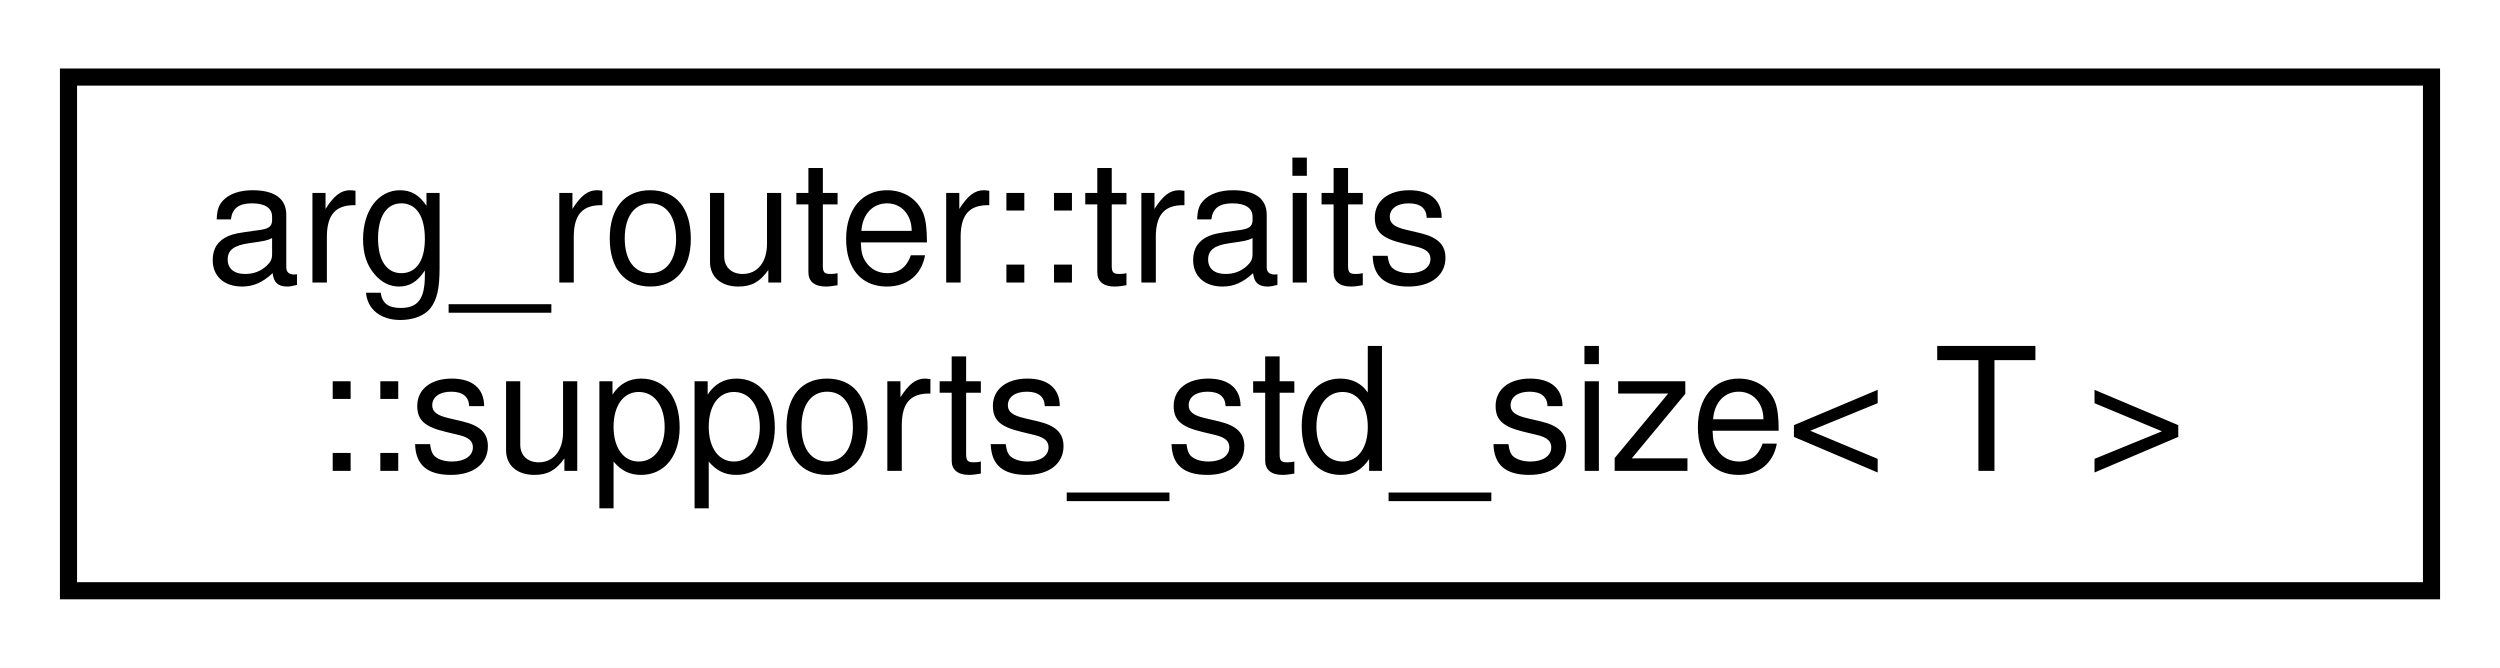
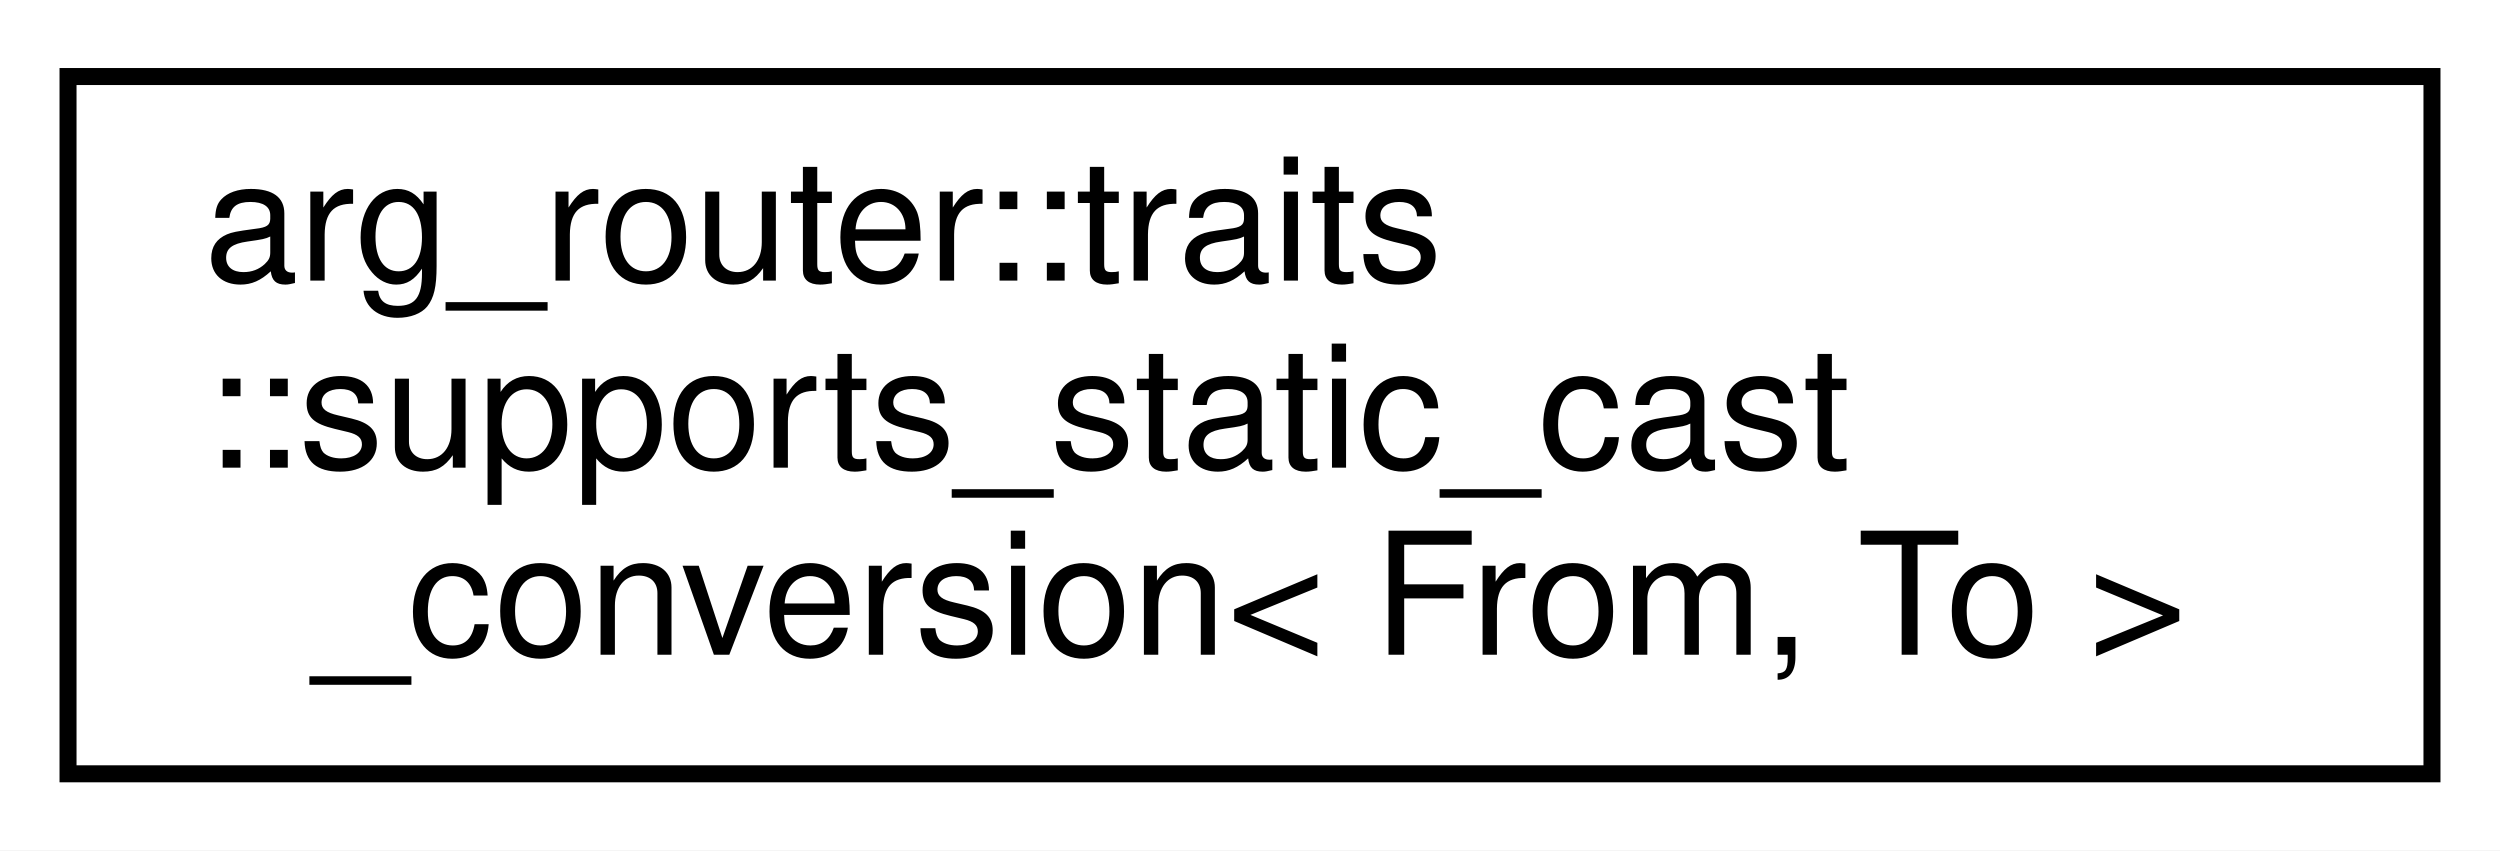
- <svg xmlns="http://www.w3.org/2000/svg" xmlns:xlink="http://www.w3.org/1999/xlink" width="146pt" height="39pt" viewBox="0.00 0.00 146.00 39.00">
-   <g id="graph0" class="graph" transform="scale(1 1) rotate(0) translate(4 35)">
-     <polygon fill="white" stroke="transparent" points="-4,4 -4,-35 142,-35 142,4 -4,4" />
+ <svg xmlns="http://www.w3.org/2000/svg" xmlns:xlink="http://www.w3.org/1999/xlink" width="147pt" height="50pt" viewBox="0.00 0.00 147.00 50.00">
+   <g id="graph0" class="graph" transform="scale(1 1) rotate(0) translate(4 46)">
+     <polygon fill="white" stroke="transparent" points="-4,4 -4,-46 143,-46 143,4 -4,4" />
    <g id="node1" class="node">
      <g id="a_node1">
-         <a xlink:href="structarg__router_1_1traits_1_1supports__std__size.html" target="_top" xlink:title=" ">
-           <polygon fill="white" stroke="black" points="0,-0.5 0,-30.5 138,-30.5 138,-0.5 0,-0.5" />
-           <text text-anchor="start" x="8" y="-18.5" font-family="Helvetica,sans-Serif" font-size="10.00">arg_router::traits</text>
-           <text text-anchor="middle" x="69" y="-7.5" font-family="Helvetica,sans-Serif" font-size="10.00">::supports_std_size&lt; T &gt;</text>
+         <a xlink:href="structarg__router_1_1traits_1_1supports__static__cast__conversion.html" target="_top" xlink:title=" ">
+           <polygon fill="white" stroke="black" points="0,-0.5 0,-41.5 139,-41.5 139,-0.5 0,-0.5" />
+           <text text-anchor="start" x="8" y="-29.5" font-family="Helvetica,sans-Serif" font-size="10.00">arg_router::traits</text>
+           <text text-anchor="start" x="8" y="-18.5" font-family="Helvetica,sans-Serif" font-size="10.00">::supports_static_cast</text>
+           <text text-anchor="middle" x="69.5" y="-7.5" font-family="Helvetica,sans-Serif" font-size="10.00">_conversion&lt; From, To &gt;</text>
        </a>
      </g>
    </g>
  </g>
</svg>
